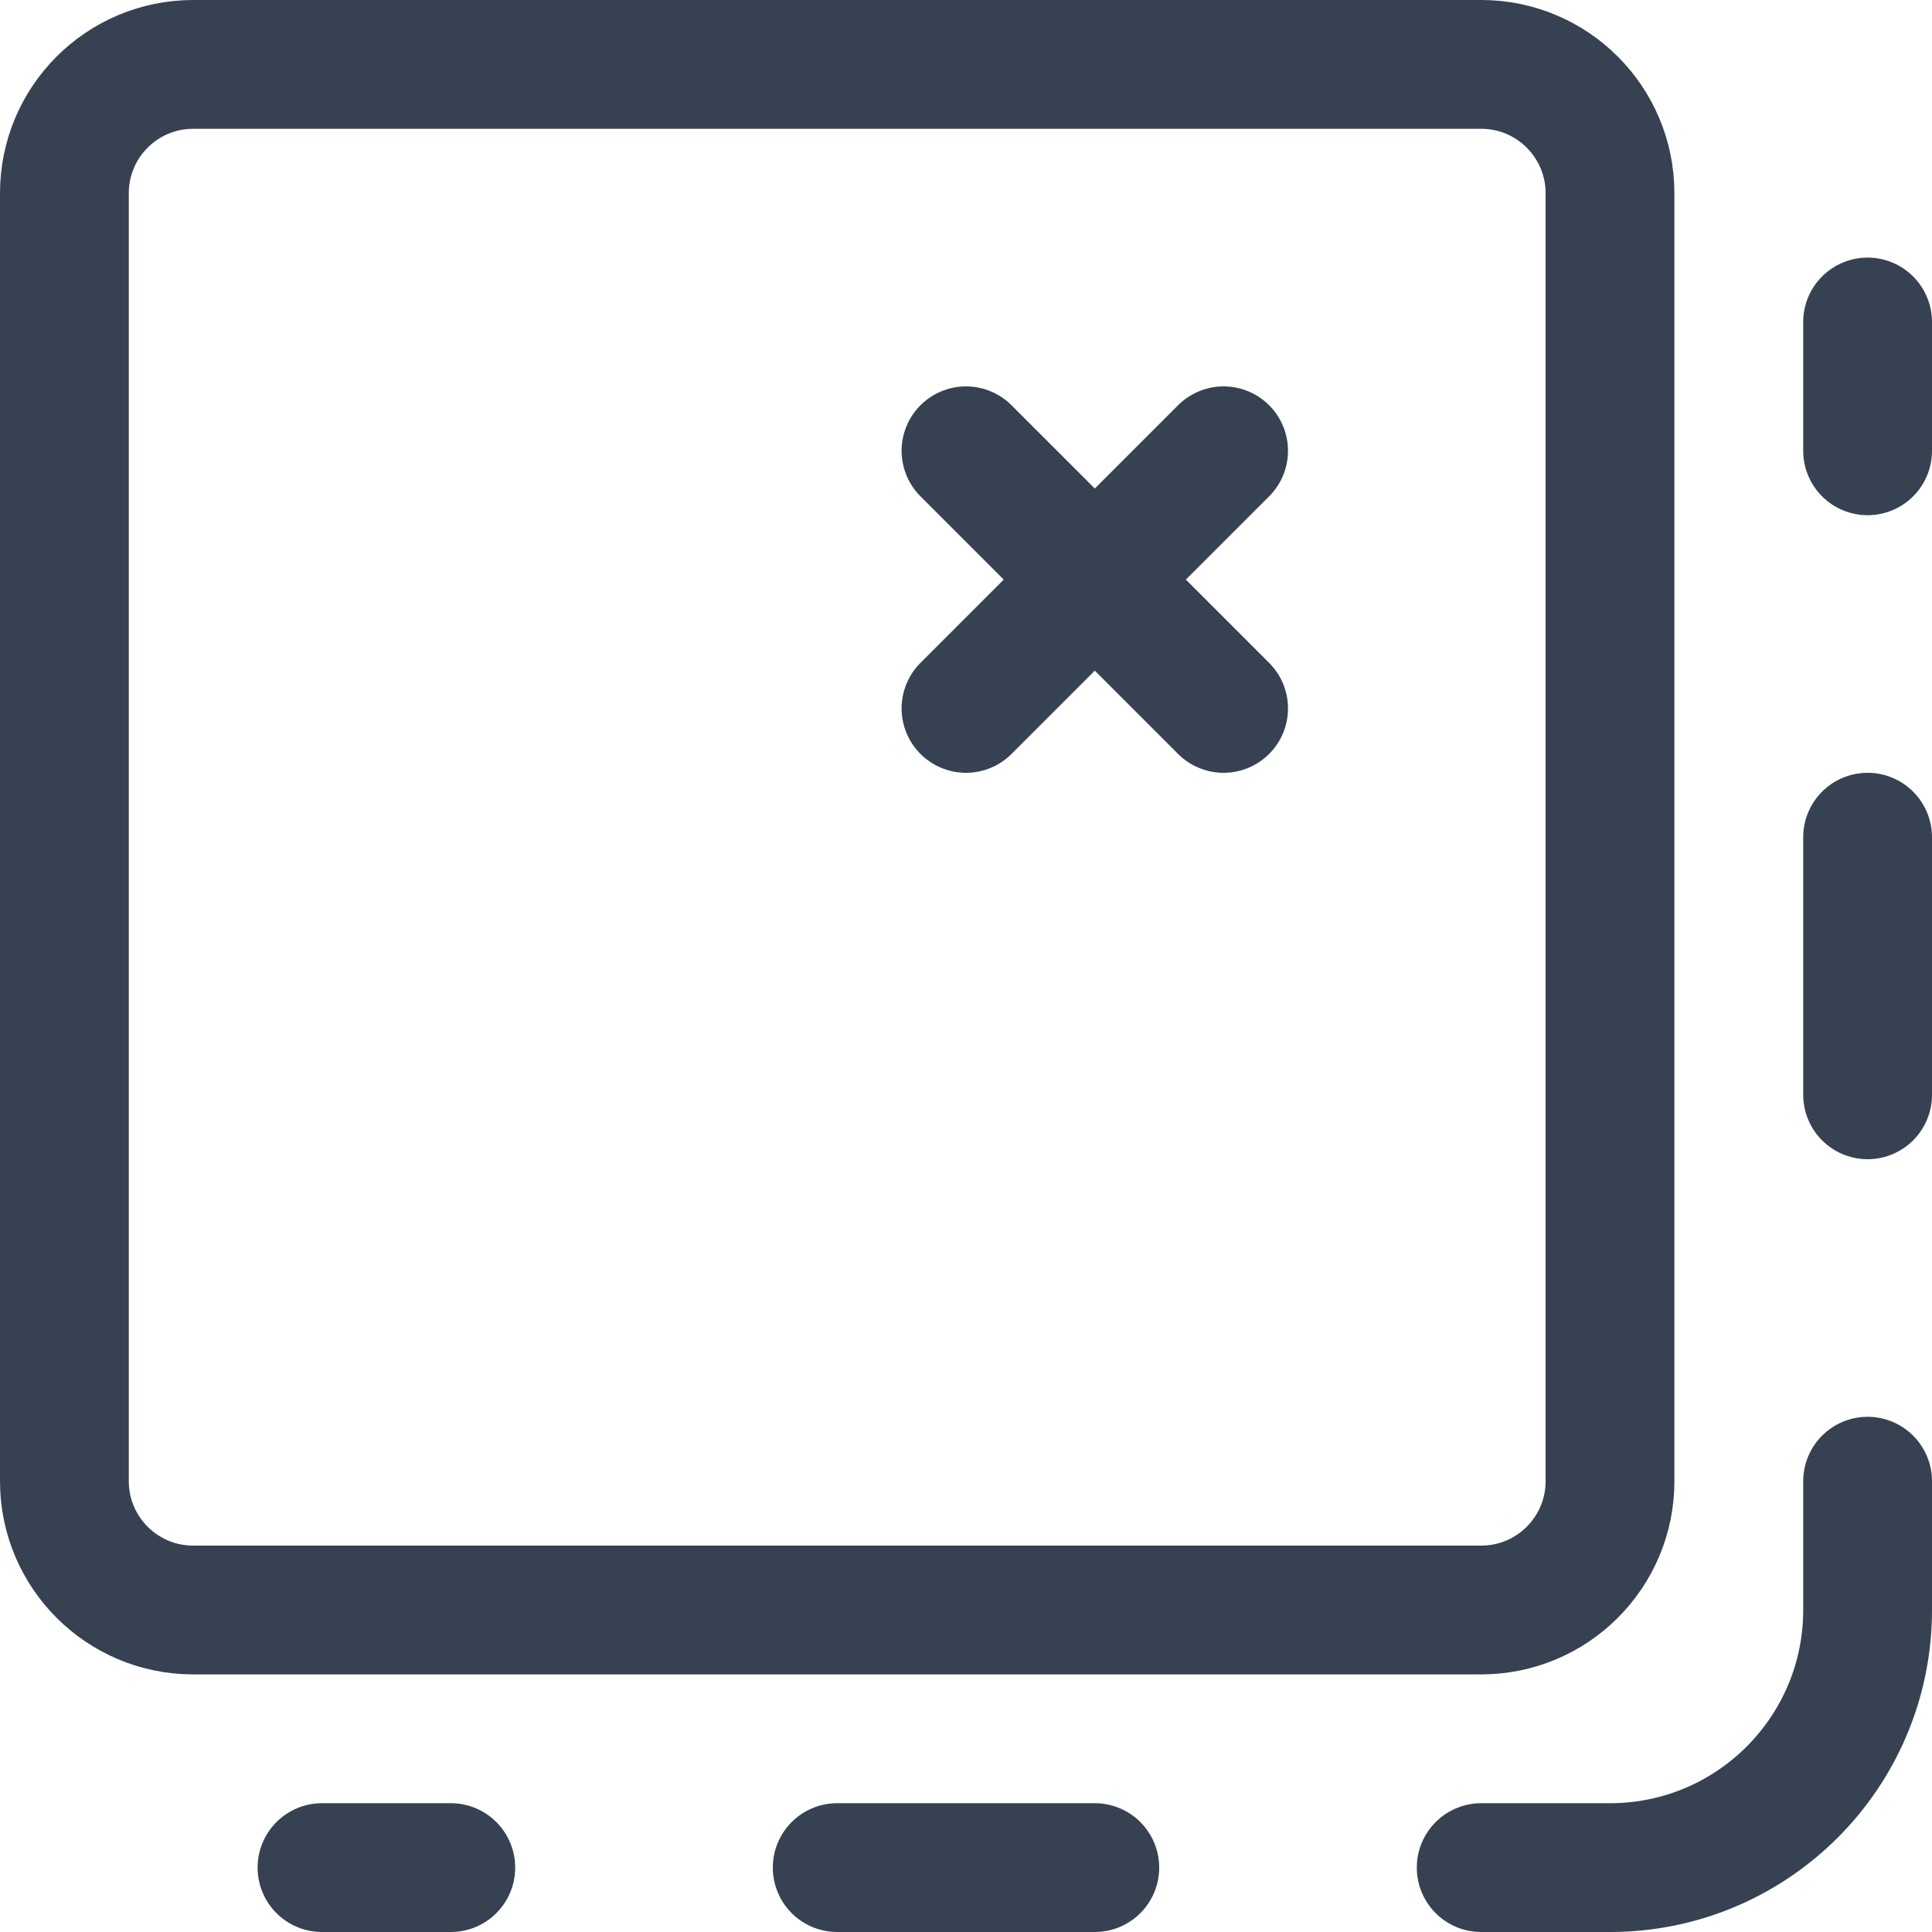
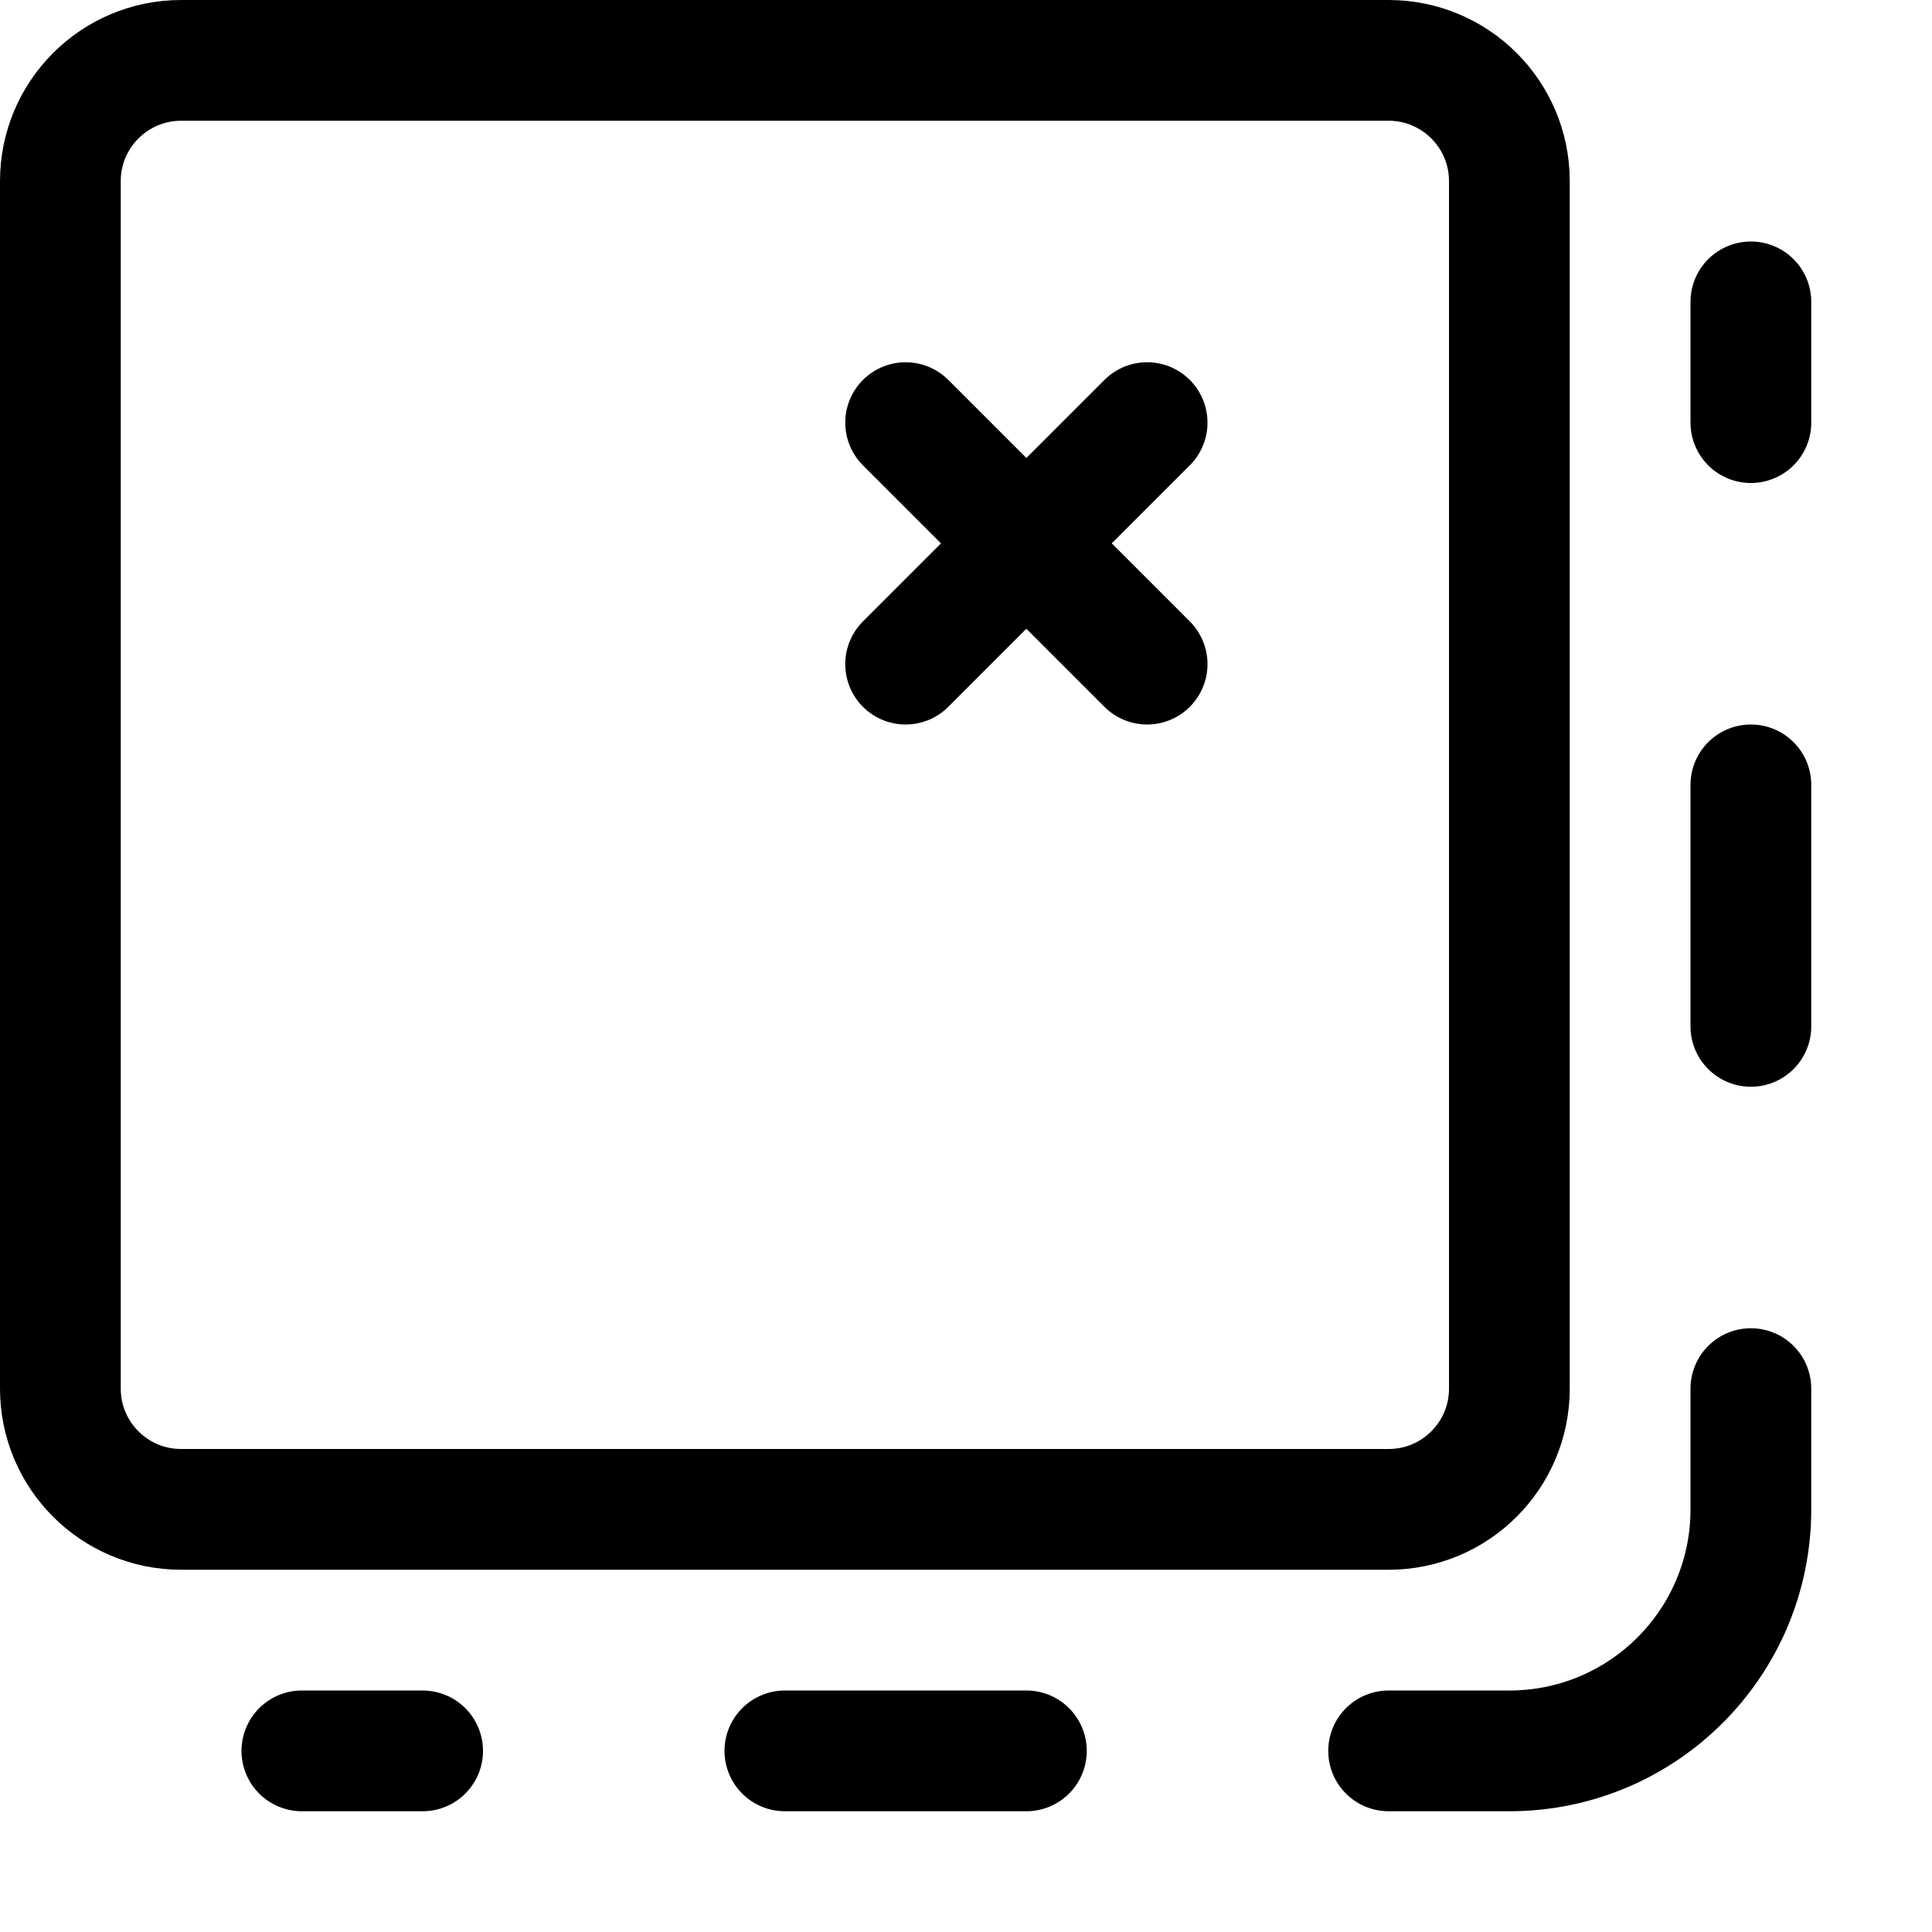
- <svg xmlns="http://www.w3.org/2000/svg" width="15" height="15" fill="none">
-   <path stroke="#364252" stroke-linecap="round" stroke-linejoin="round" d="M11.5.5h-10a1 1 0 0 0-1 1v10a1 1 0 0 0 1 1h10a1 1 0 0 0 1-1v-10a1 1 0 0 0-1-1ZM7.5 5.5l2-2m0 2-2-2M14.5 11.5v1a2 2 0 0 1-2 2h-1M14.5 6.5v2M14.5 2.5v1M6.5 14.5h2M2.5 14.5h1" />
+ <svg xmlns="http://www.w3.org/2000/svg" width="16" height="16" fill="none">
+   <path stroke="#000" stroke-linecap="round" stroke-linejoin="round" d="M11.5.5h-10a1 1 0 0 0-1 1v10a1 1 0 0 0 1 1h10a1 1 0 0 0 1-1v-10a1 1 0 0 0-1-1ZM7.5 5.5l2-2m0 2-2-2M14.5 11.5v1a2 2 0 0 1-2 2h-1M14.5 6.5v2M14.5 2.5v1M6.5 14.5h2M2.5 14.5h1" />
</svg>
